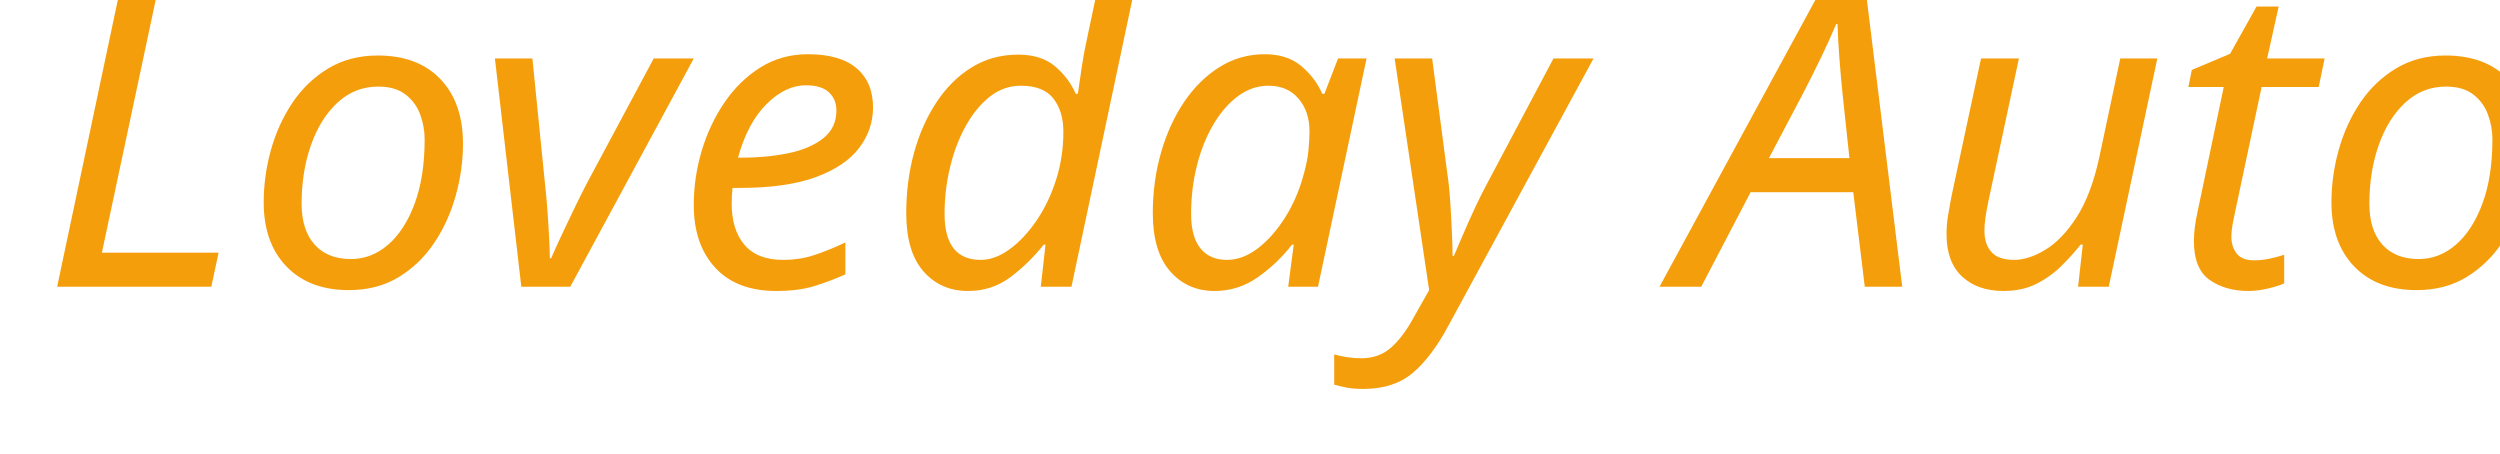
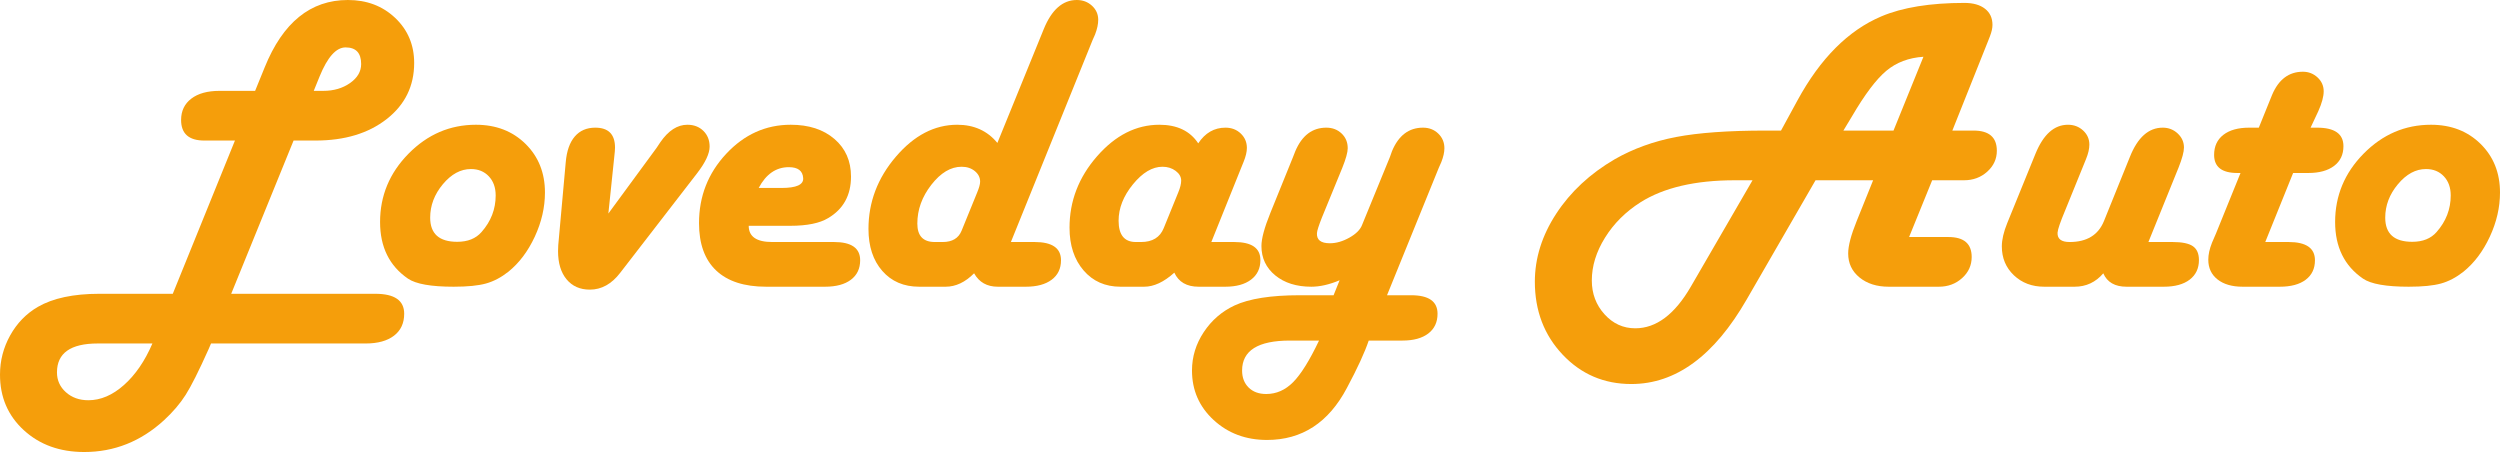
<svg xmlns="http://www.w3.org/2000/svg" width="100%" height="100%" viewBox="0 0 1500 272" version="1.1" xml:space="preserve" style="fill-rule:evenodd;clip-rule:evenodd;stroke-linejoin:round;stroke-miterlimit:2;">
-   <g transform="matrix(1,0,0,1,-0,-614.3962)">
+   <g transform="matrix(1,0,0,1,0,-614.3962)">
    <g transform="matrix(1.27829,0,0,1.27829,-658.9901,-350.4467)">
-       <g transform="matrix(199.8678,0,0,199.8678,1684.966,889.371)">
-             </g>
-       <text x="534.165px" y="889.371px" style="font-family:'HarlowSolid', 'Harlow Solid Italic', fantasy;font-style:italic;font-stretch:semi-expanded;font-size:199.868px;fill:rgb(245,158,11);">Loveday Auto</text>
+       <path d="M653.324,820.764L624.047,892.689L691.678,892.689C700.721,892.689 705.243,895.812 705.243,902.058C705.243,906.482 703.649,909.914 700.461,912.354C697.273,914.794 692.849,916.014 687.189,916.014L614.58,916.014L613.409,918.746C608.855,928.896 605.277,936.02 602.674,940.119C600.072,944.218 596.689,948.186 592.525,952.025C581.659,961.979 569.168,966.956 555.049,966.956C543.599,966.956 534.149,963.541 526.699,956.709C519.25,949.878 515.525,941.192 515.525,930.652C515.525,924.081 517.119,917.933 520.307,912.207C523.495,906.482 527.821,902.025 533.287,898.837C540.378,894.739 550.007,892.689 562.174,892.689L596.624,892.689L625.803,820.764L611.457,820.764C604.171,820.764 600.527,817.543 600.527,811.102C600.527,806.873 602.121,803.539 605.309,801.099C608.497,798.659 612.921,797.44 618.582,797.44L635.27,797.44L639.759,786.412C648.282,765.332 661.294,754.792 678.796,754.792C687.709,754.792 695.126,757.606 701.047,763.234C706.967,768.861 709.928,775.904 709.928,784.362C709.928,795.162 705.633,803.929 697.045,810.663C688.457,817.397 677.299,820.764 663.571,820.764L653.324,820.764ZM662.791,797.44L667.28,797.44C672.16,797.44 676.34,796.22 679.82,793.78C683.301,791.34 685.042,788.364 685.042,784.85C685.042,779.645 682.602,777.043 677.722,777.043C673.298,777.043 669.232,781.597 665.523,790.706L662.791,797.44ZM587.06,916.014L561.393,916.014C548.641,916.014 542.265,920.535 542.265,929.579C542.265,933.287 543.664,936.394 546.461,938.899C549.259,941.404 552.772,942.656 557.001,942.656C562.792,942.656 568.371,940.265 573.738,935.483C579.106,930.701 583.546,924.211 587.06,916.014Z" style="fill:rgb(245,158,11);fill-rule:nonzero;" />
+       <path d="M738.912,813.347C748.346,813.347 756.105,816.34 762.188,822.325C768.271,828.311 771.313,835.923 771.313,845.162C771.313,852.123 769.719,859.036 766.531,865.9C763.343,872.764 759.211,878.246 754.137,882.344C750.753,885.012 747.256,886.85 743.645,887.858C740.035,888.867 734.976,889.371 728.47,889.371C717.865,889.371 710.708,888.102 707,885.565C698.282,879.579 693.922,870.731 693.922,859.02C693.922,846.658 698.379,835.956 707.293,826.912C716.206,817.869 726.746,813.347 738.912,813.347ZM736.57,834.134C731.756,834.134 727.364,836.509 723.395,841.258C719.426,846.008 717.442,851.245 717.442,856.971C717.442,864.518 721.671,868.291 730.129,868.291C735.074,868.291 738.88,866.762 741.547,863.704C745.971,858.695 748.183,852.969 748.183,846.528C748.183,842.82 747.11,839.827 744.963,837.55C742.816,835.273 740.018,834.134 736.57,834.134Z" style="fill:rgb(245,158,11);fill-rule:nonzero;" />
+       <path d="M801.078,855.019L823.719,824.18L825.476,821.545C829.25,816.08 833.479,813.347 838.163,813.347C841.221,813.347 843.726,814.307 845.678,816.226C847.629,818.145 848.605,820.601 848.605,823.594C848.605,826.847 846.654,831.011 842.75,836.086L806.641,882.832C802.607,888.102 797.858,890.737 792.393,890.737C787.773,890.737 784.13,889.127 781.462,885.906C778.795,882.686 777.461,878.278 777.461,872.683C777.461,871.512 777.494,870.568 777.559,869.853L781.072,830.914C781.527,825.644 782.942,821.626 785.317,818.861C787.692,816.096 790.896,814.713 794.93,814.713C801.111,814.713 804.201,817.836 804.201,824.082C804.201,824.993 804.071,826.554 803.811,828.767L801.078,855.019Z" style="fill:rgb(245,158,11);fill-rule:nonzero;" />
+       <path d="M866.953,860.777C866.953,865.851 870.629,868.389 877.98,868.389L906.965,868.389C915.163,868.389 919.262,871.244 919.262,876.955C919.262,880.869 917.814,883.917 914.919,886.099C912.024,888.28 907.974,889.371 902.769,889.371L875.15,889.371C864.871,889.371 857.047,886.834 851.679,881.759C846.312,876.684 843.628,869.267 843.628,859.508C843.628,846.951 847.873,836.118 856.364,827.01C864.854,817.901 874.955,813.347 886.666,813.347C895.189,813.347 902.037,815.575 907.209,820.032C912.382,824.489 914.968,830.361 914.968,837.647C914.968,846.431 911.389,852.937 904.233,857.166C900.264,859.573 894.343,860.777 886.471,860.777L866.953,860.777ZM871.637,843.015L882.372,843.015C889.334,843.015 892.717,841.486 892.522,838.428C892.326,834.98 890.082,833.256 885.788,833.256C879.802,833.256 875.085,836.509 871.637,843.015Z" style="fill:rgb(245,158,11);fill-rule:nonzero;" />
+       <path d="M990.016,868.389L1001.141,868.389C1009.404,868.389 1013.535,871.244 1013.535,876.955C1013.535,880.869 1012.071,883.917 1009.144,886.099C1006.216,888.28 1002.182,889.371 997.042,889.371L983.867,889.371C978.793,889.371 975.084,887.27 972.742,883.067C968.578,887.27 964.121,889.371 959.372,889.371L946.978,889.371C939.756,889.371 933.982,886.899 929.655,881.954C925.329,877.009 923.165,870.438 923.165,862.24C923.165,849.684 927.443,838.396 935.999,828.376C944.554,818.357 954.167,813.347 964.837,813.347C972.709,813.347 978.988,816.19 983.672,821.877L1005.435,768.462C1009.144,759.349 1014.316,754.792 1020.952,754.792C1023.75,754.792 1026.125,755.689 1028.077,757.483C1030.028,759.277 1031.004,761.478 1031.004,764.088C1031.004,766.11 1030.516,768.392 1029.54,770.936L1028.369,773.578L990.016,868.389ZM954.297,868.389L958.006,868.389C962.495,868.389 965.455,866.609 966.887,863.05L974.206,845.095C975.117,842.895 975.572,841.213 975.572,840.049C975.572,838.107 974.743,836.457 973.084,835.099C971.425,833.74 969.359,833.061 966.887,833.061C961.812,833.061 957.079,835.875 952.687,841.505C948.295,847.134 946.099,853.216 946.099,859.75C946.099,865.509 948.832,868.389 954.297,868.389Z" style="fill:rgb(245,158,11);fill-rule:nonzero;" />
+       <path d="M1084.094,868.389L1094.829,868.389C1103.027,868.389 1107.126,871.212 1107.126,876.858C1107.126,880.773 1105.662,883.837 1102.734,886.051C1099.806,888.264 1095.773,889.371 1090.633,889.371L1078.141,889.371C1072.546,889.371 1068.74,887.171 1066.723,882.771C1061.843,887.171 1057.126,889.371 1052.572,889.371L1041.447,889.371C1034.29,889.371 1028.516,886.817 1024.124,881.71C1019.732,876.603 1017.537,869.918 1017.537,861.655C1017.537,849.163 1021.847,837.989 1030.468,828.132C1039.088,818.275 1048.831,813.347 1059.696,813.347C1068.024,813.347 1074.107,816.255 1077.946,822.072C1081.199,817.166 1085.46,814.713 1090.73,814.713C1093.593,814.713 1095.984,815.629 1097.903,817.461C1099.823,819.293 1100.782,821.55 1100.782,824.232C1100.782,826.063 1100.262,828.255 1099.221,830.807L1098.147,833.455L1084.094,868.389ZM1048.668,868.389L1051.108,868.389C1056.443,868.389 1059.989,866.221 1061.746,861.887L1068.577,845.095C1069.488,842.895 1069.943,841.051 1069.943,839.563C1069.943,837.816 1069.081,836.296 1067.357,835.002C1065.633,833.708 1063.567,833.061 1061.16,833.061C1056.411,833.061 1051.791,835.81 1047.302,841.31C1042.813,846.81 1040.568,852.504 1040.568,858.392C1040.568,865.056 1043.268,868.389 1048.668,868.389Z" style="fill:rgb(245,158,11);fill-rule:nonzero;" />
+       <path d="M1166.559,893.372L1177.88,893.372C1186.143,893.372 1190.274,896.267 1190.274,902.058C1190.274,906.027 1188.826,909.117 1185.931,911.329C1183.036,913.541 1178.986,914.647 1173.781,914.647L1157.971,914.647C1156.084,920.242 1152.669,927.659 1147.724,936.898C1139.136,953.163 1126.644,961.296 1110.249,961.296C1100.294,961.296 1091.934,958.173 1085.168,951.927C1078.401,945.681 1075.018,937.939 1075.018,928.7C1075.018,922.259 1076.856,916.257 1080.532,910.695C1084.208,905.132 1089.039,900.952 1095.024,898.154C1101.921,894.966 1112.103,893.372 1125.571,893.372L1141.478,893.372L1144.308,886.346C1139.494,888.363 1135.07,889.371 1131.036,889.371C1124.074,889.371 1118.43,887.598 1114.104,884.052C1109.777,880.506 1107.614,875.903 1107.614,870.243C1107.614,866.795 1109.013,861.622 1111.81,854.726L1122.448,828.474L1123.521,825.741C1126.644,818.389 1131.491,814.713 1138.062,814.713C1140.925,814.713 1143.316,815.624 1145.235,817.446C1147.155,819.268 1148.114,821.577 1148.114,824.375C1148.114,826.262 1147.269,829.32 1145.577,833.549L1136.013,856.873C1134.517,860.646 1133.736,863.086 1133.671,864.192C1133.476,867.38 1135.492,868.974 1139.721,868.974C1142.714,868.974 1145.772,868.096 1148.895,866.339C1152.018,864.583 1154.002,862.598 1154.848,860.386L1167.925,828.474L1168.901,825.741C1171.959,818.389 1176.806,814.713 1183.443,814.713C1186.305,814.713 1188.696,815.64 1190.616,817.495C1192.535,819.349 1193.494,821.642 1193.494,824.375C1193.494,826.262 1193.007,828.441 1192.031,830.914L1190.86,833.549L1166.559,893.372ZM1134.647,914.647L1120.984,914.647C1106.02,914.647 1098.538,919.332 1098.538,928.7C1098.538,932.019 1099.562,934.686 1101.612,936.703C1103.661,938.72 1106.41,939.728 1109.858,939.728C1114.608,939.728 1118.821,937.874 1122.497,934.166C1126.172,930.457 1130.223,923.951 1134.647,914.647Z" style="fill:rgb(245,158,11);fill-rule:nonzero;" />
+       <path d="M1394.729,839.404L1367.696,839.404L1335.393,895.324C1320.169,921.804 1302.114,935.044 1281.229,935.044C1268.412,935.044 1257.661,930.441 1248.975,921.235C1240.29,912.029 1235.947,900.627 1235.947,887.029C1235.947,875.968 1239.298,865.315 1245.999,855.067C1252.7,844.82 1261.841,836.314 1273.422,829.547C1282.075,824.603 1291.672,821.122 1302.212,819.105C1312.752,817.088 1326.772,816.08 1344.274,816.08L1351.495,816.08L1359.205,801.929C1369.94,782.215 1383.05,769.073 1398.535,762.502C1408.489,758.273 1421.501,756.158 1437.571,756.158C1441.67,756.158 1444.891,757.069 1447.233,758.891C1449.575,760.713 1450.746,763.25 1450.746,766.503C1450.746,767.999 1450.356,769.756 1449.575,771.773L1448.697,774.018L1431.911,816.08L1441.865,816.08C1449.152,816.08 1452.796,819.235 1452.796,825.546C1452.796,829.385 1451.299,832.654 1448.306,835.354C1445.314,838.054 1441.67,839.404 1437.376,839.404L1422.445,839.404L1411.612,866.047L1430.057,866.047C1437.344,866.047 1440.987,869.169 1440.987,875.415C1440.987,879.319 1439.491,882.621 1436.498,885.321C1433.505,888.021 1429.862,889.371 1425.568,889.371L1402.048,889.371C1396.453,889.371 1391.882,887.923 1388.336,885.028C1384.791,882.133 1383.018,878.376 1383.018,873.756C1383.018,870.178 1384.351,865.103 1387.019,858.532L1394.729,839.404ZM1404.293,816.08L1418.346,781.435C1411.449,781.89 1405.643,784.086 1400.926,788.022C1396.209,791.958 1390.825,799.099 1384.774,809.443L1380.773,816.08L1404.293,816.08ZM1338.125,839.404L1329.83,839.404C1311.223,839.404 1296.454,842.852 1285.523,849.749C1278.562,854.173 1273.015,859.703 1268.884,866.339C1264.753,872.976 1262.687,879.677 1262.687,886.443C1262.687,892.624 1264.671,897.91 1268.64,902.302C1272.609,906.693 1277.423,908.889 1283.084,908.889C1292.908,908.889 1301.594,902.383 1309.141,889.371L1338.125,839.404Z" style="fill:rgb(245,158,11);fill-rule:nonzero;" />
+       <path d="M1523.94,868.389L1535.261,868.389C1539.75,868.389 1542.938,869.046 1544.825,870.362C1546.711,871.677 1547.655,873.843 1547.655,876.858C1547.655,880.773 1546.207,883.837 1543.312,886.051C1540.417,888.264 1536.367,889.371 1531.162,889.371L1513.693,889.371C1508.228,889.371 1504.584,887.276 1502.763,883.085C1499.184,887.276 1494.695,889.371 1489.295,889.371L1475.047,889.371C1469.321,889.371 1464.572,887.582 1460.798,884.003C1457.025,880.425 1455.138,875.903 1455.138,870.438C1455.138,867.315 1455.984,863.672 1457.675,859.508L1470.948,826.912C1474.656,817.869 1479.731,813.347 1486.172,813.347C1488.97,813.347 1491.344,814.247 1493.296,816.046C1495.248,817.844 1496.224,820.051 1496.224,822.667C1496.224,824.629 1495.704,826.886 1494.663,829.437L1493.589,832.086L1483.342,857.3L1482.268,860.218C1481.683,861.904 1481.358,863.168 1481.292,864.011C1481.162,866.929 1483.049,868.389 1486.953,868.389C1495.02,868.389 1500.388,865.124 1503.055,858.595L1515.254,828.426C1518.898,819.284 1524.038,814.713 1530.674,814.713C1533.406,814.713 1535.749,815.629 1537.7,817.461C1539.652,819.293 1540.628,821.484 1540.628,824.035C1540.628,826.063 1539.782,829.203 1538.091,833.455L1523.94,868.389Z" style="fill:rgb(245,158,11);fill-rule:nonzero;" />
+       <path d="M1600.062,814.713L1603.087,814.713C1611.35,814.713 1615.481,817.609 1615.481,823.399C1615.481,827.368 1614.017,830.458 1611.089,832.67C1608.162,834.882 1604.128,835.988 1598.988,835.988L1591.864,835.988L1578.787,868.389L1589.717,868.389C1597.98,868.389 1602.111,871.244 1602.111,876.955C1602.111,880.869 1600.663,883.917 1597.768,886.099C1594.873,888.28 1590.823,889.371 1585.618,889.371L1568.149,889.371C1563.204,889.371 1559.285,888.232 1556.389,885.955C1553.494,883.678 1552.046,880.588 1552.046,876.684C1552.046,874.277 1552.632,871.609 1553.803,868.682L1555.657,864.387L1567.173,835.988L1565.709,835.988C1558.422,835.988 1554.779,833.158 1554.779,827.498C1554.779,823.464 1556.227,820.325 1559.122,818.08C1562.017,815.836 1566.067,814.713 1571.272,814.713L1575.761,814.713L1580.934,801.929L1582.007,799.294C1585.065,792.072 1589.88,788.461 1596.451,788.461C1599.118,788.461 1601.412,789.356 1603.331,791.145C1605.25,792.934 1606.21,795.097 1606.21,797.635C1606.21,800.107 1605.364,803.23 1603.672,807.004L1600.062,814.713Z" style="fill:rgb(245,158,11);fill-rule:nonzero;" />
+       <path d="M1656.567,813.347C1666.001,813.347 1673.76,816.34 1679.843,822.325C1685.926,828.311 1688.968,835.923 1688.968,845.162C1688.968,852.123 1687.374,859.036 1684.186,865.9C1680.998,872.764 1676.866,878.246 1671.792,882.344C1668.408,885.012 1664.911,886.85 1661.3,887.858C1657.69,888.867 1652.631,889.371 1646.125,889.371C1635.52,889.371 1628.363,888.102 1624.655,885.565C1615.937,879.579 1611.577,870.731 1611.577,859.02C1611.577,846.658 1616.034,835.956 1624.947,826.912C1633.861,817.869 1644.401,813.347 1656.567,813.347ZM1654.225,834.134C1649.41,834.134 1645.019,836.509 1641.05,841.258C1637.081,846.008 1635.097,851.245 1635.097,856.971C1635.097,864.518 1639.326,868.291 1647.784,868.291C1652.729,868.291 1656.535,866.762 1659.202,863.704C1663.626,858.695 1665.838,852.969 1665.838,846.528C1665.838,842.82 1664.765,839.827 1662.618,837.55C1660.471,835.273 1657.673,834.134 1654.225,834.134Z" style="fill:rgb(245,158,11);fill-rule:nonzero;" />
    </g>
  </g>
</svg>
